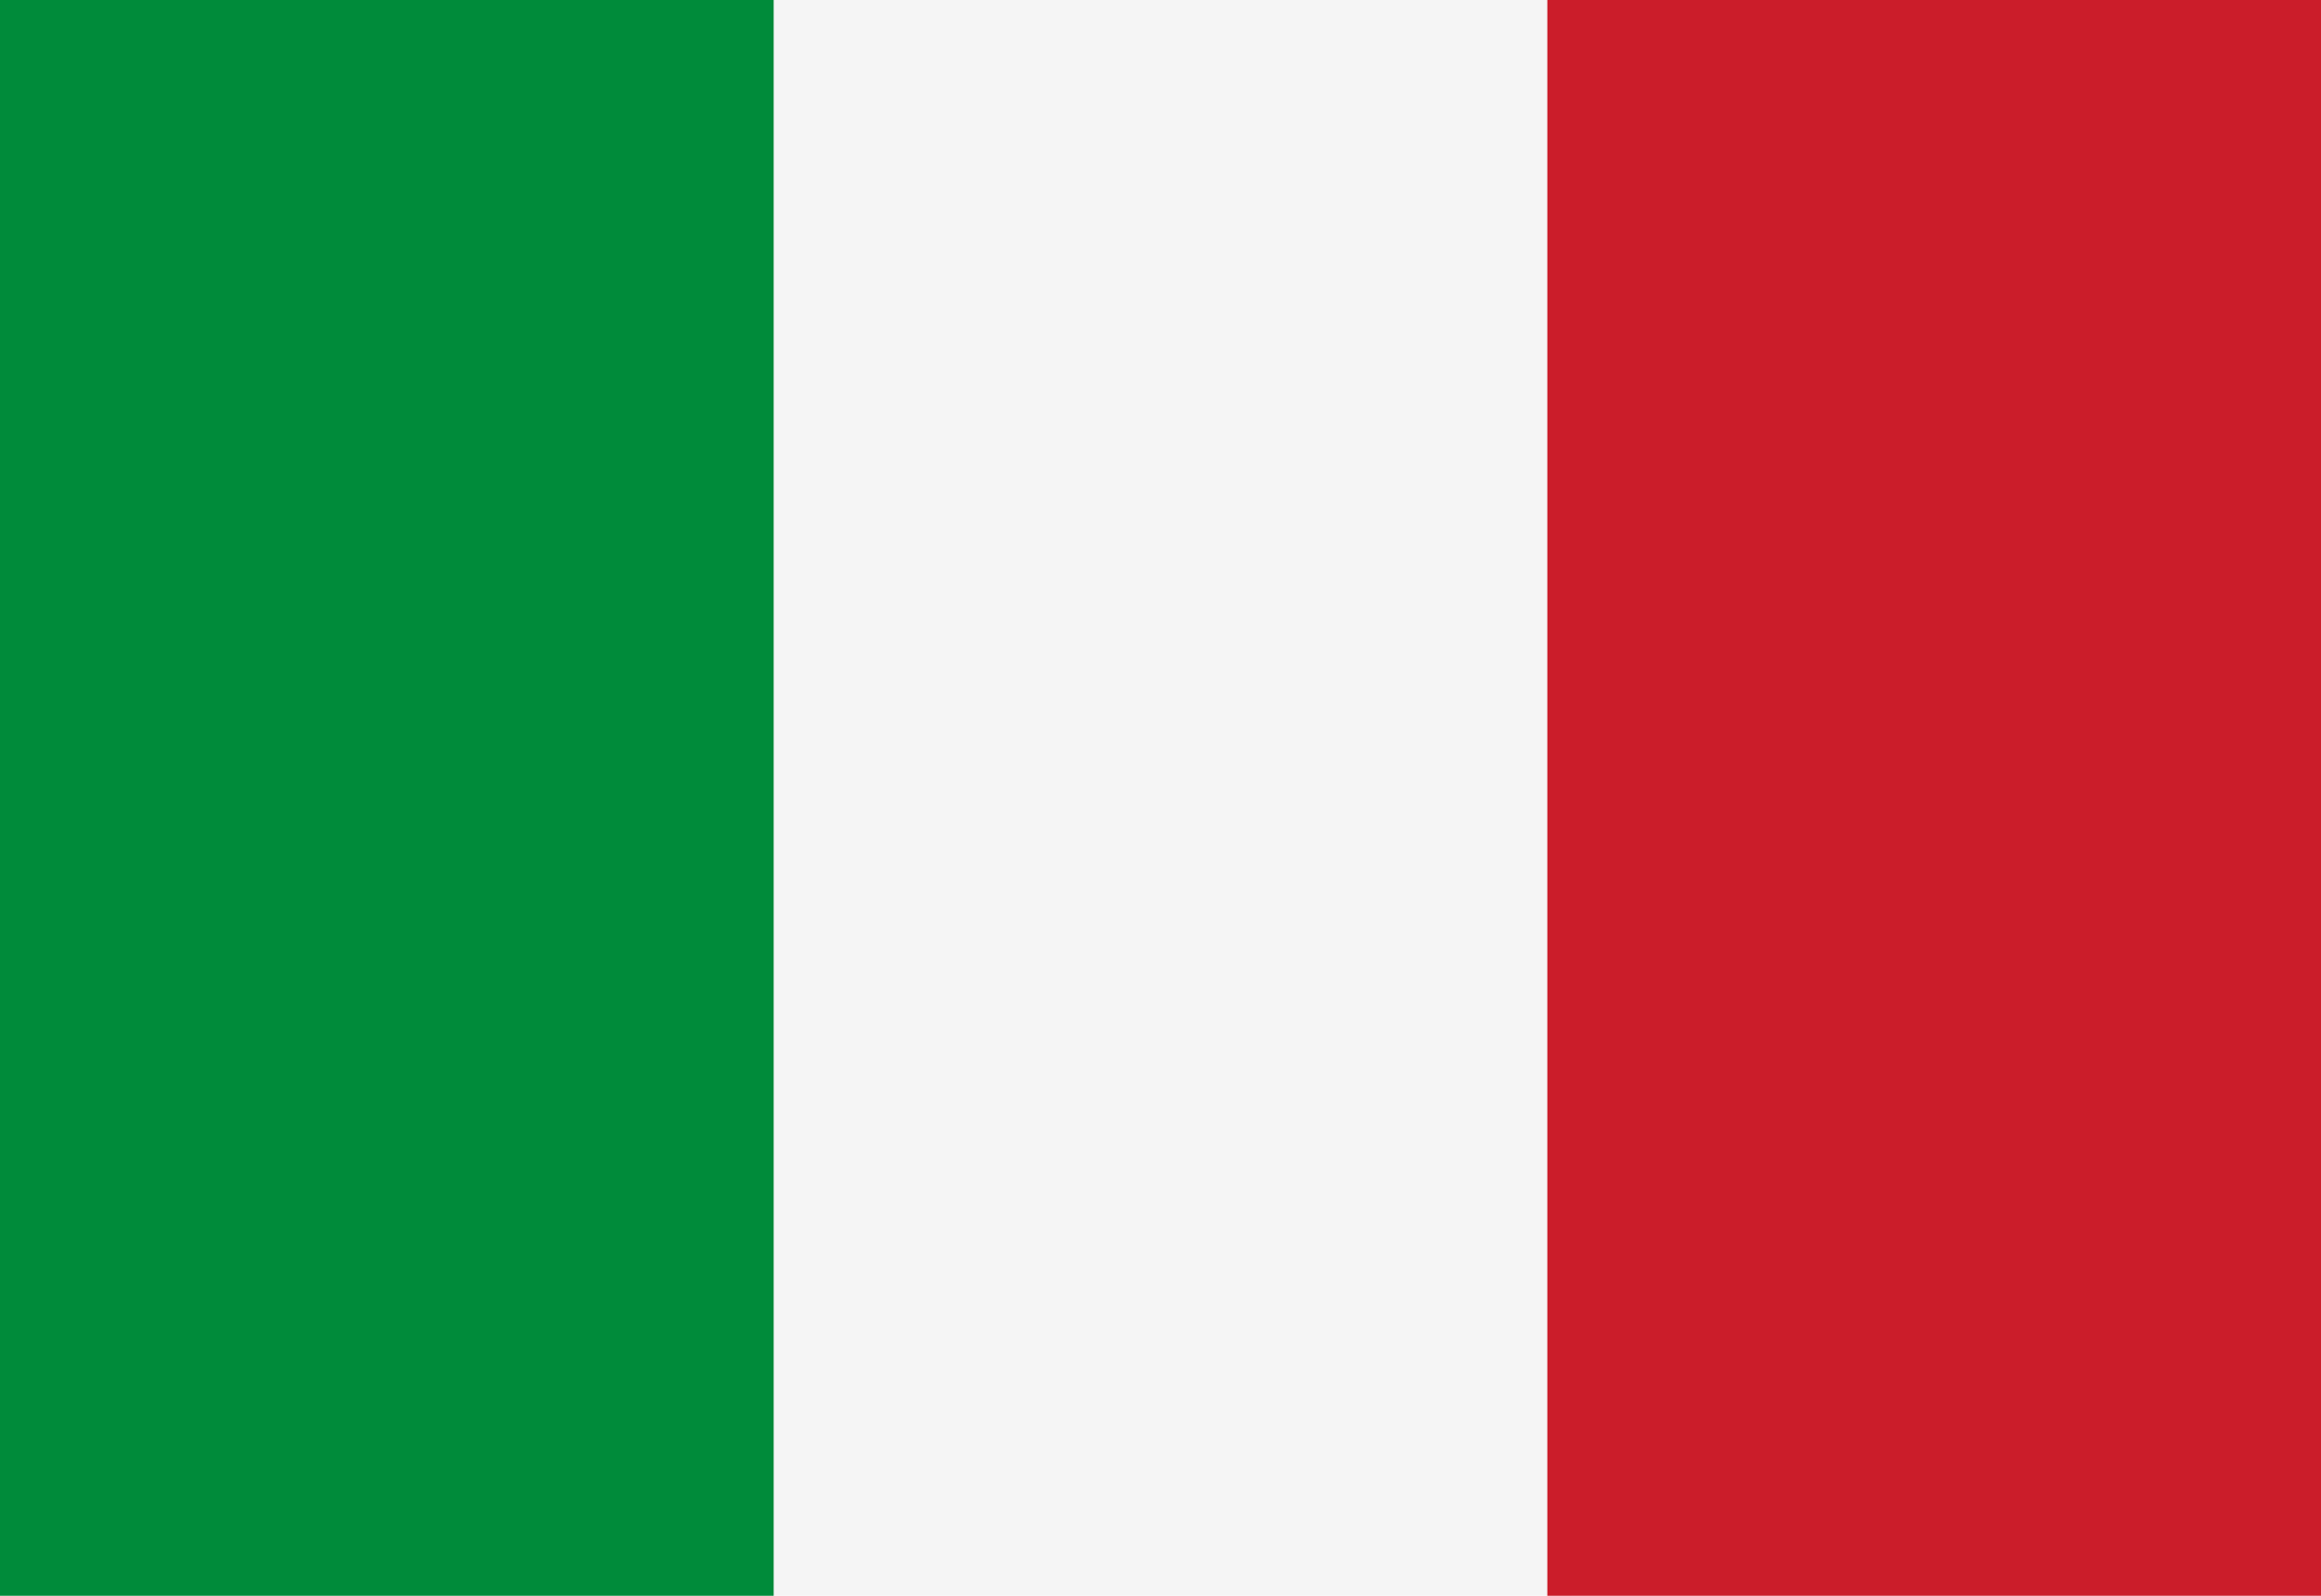
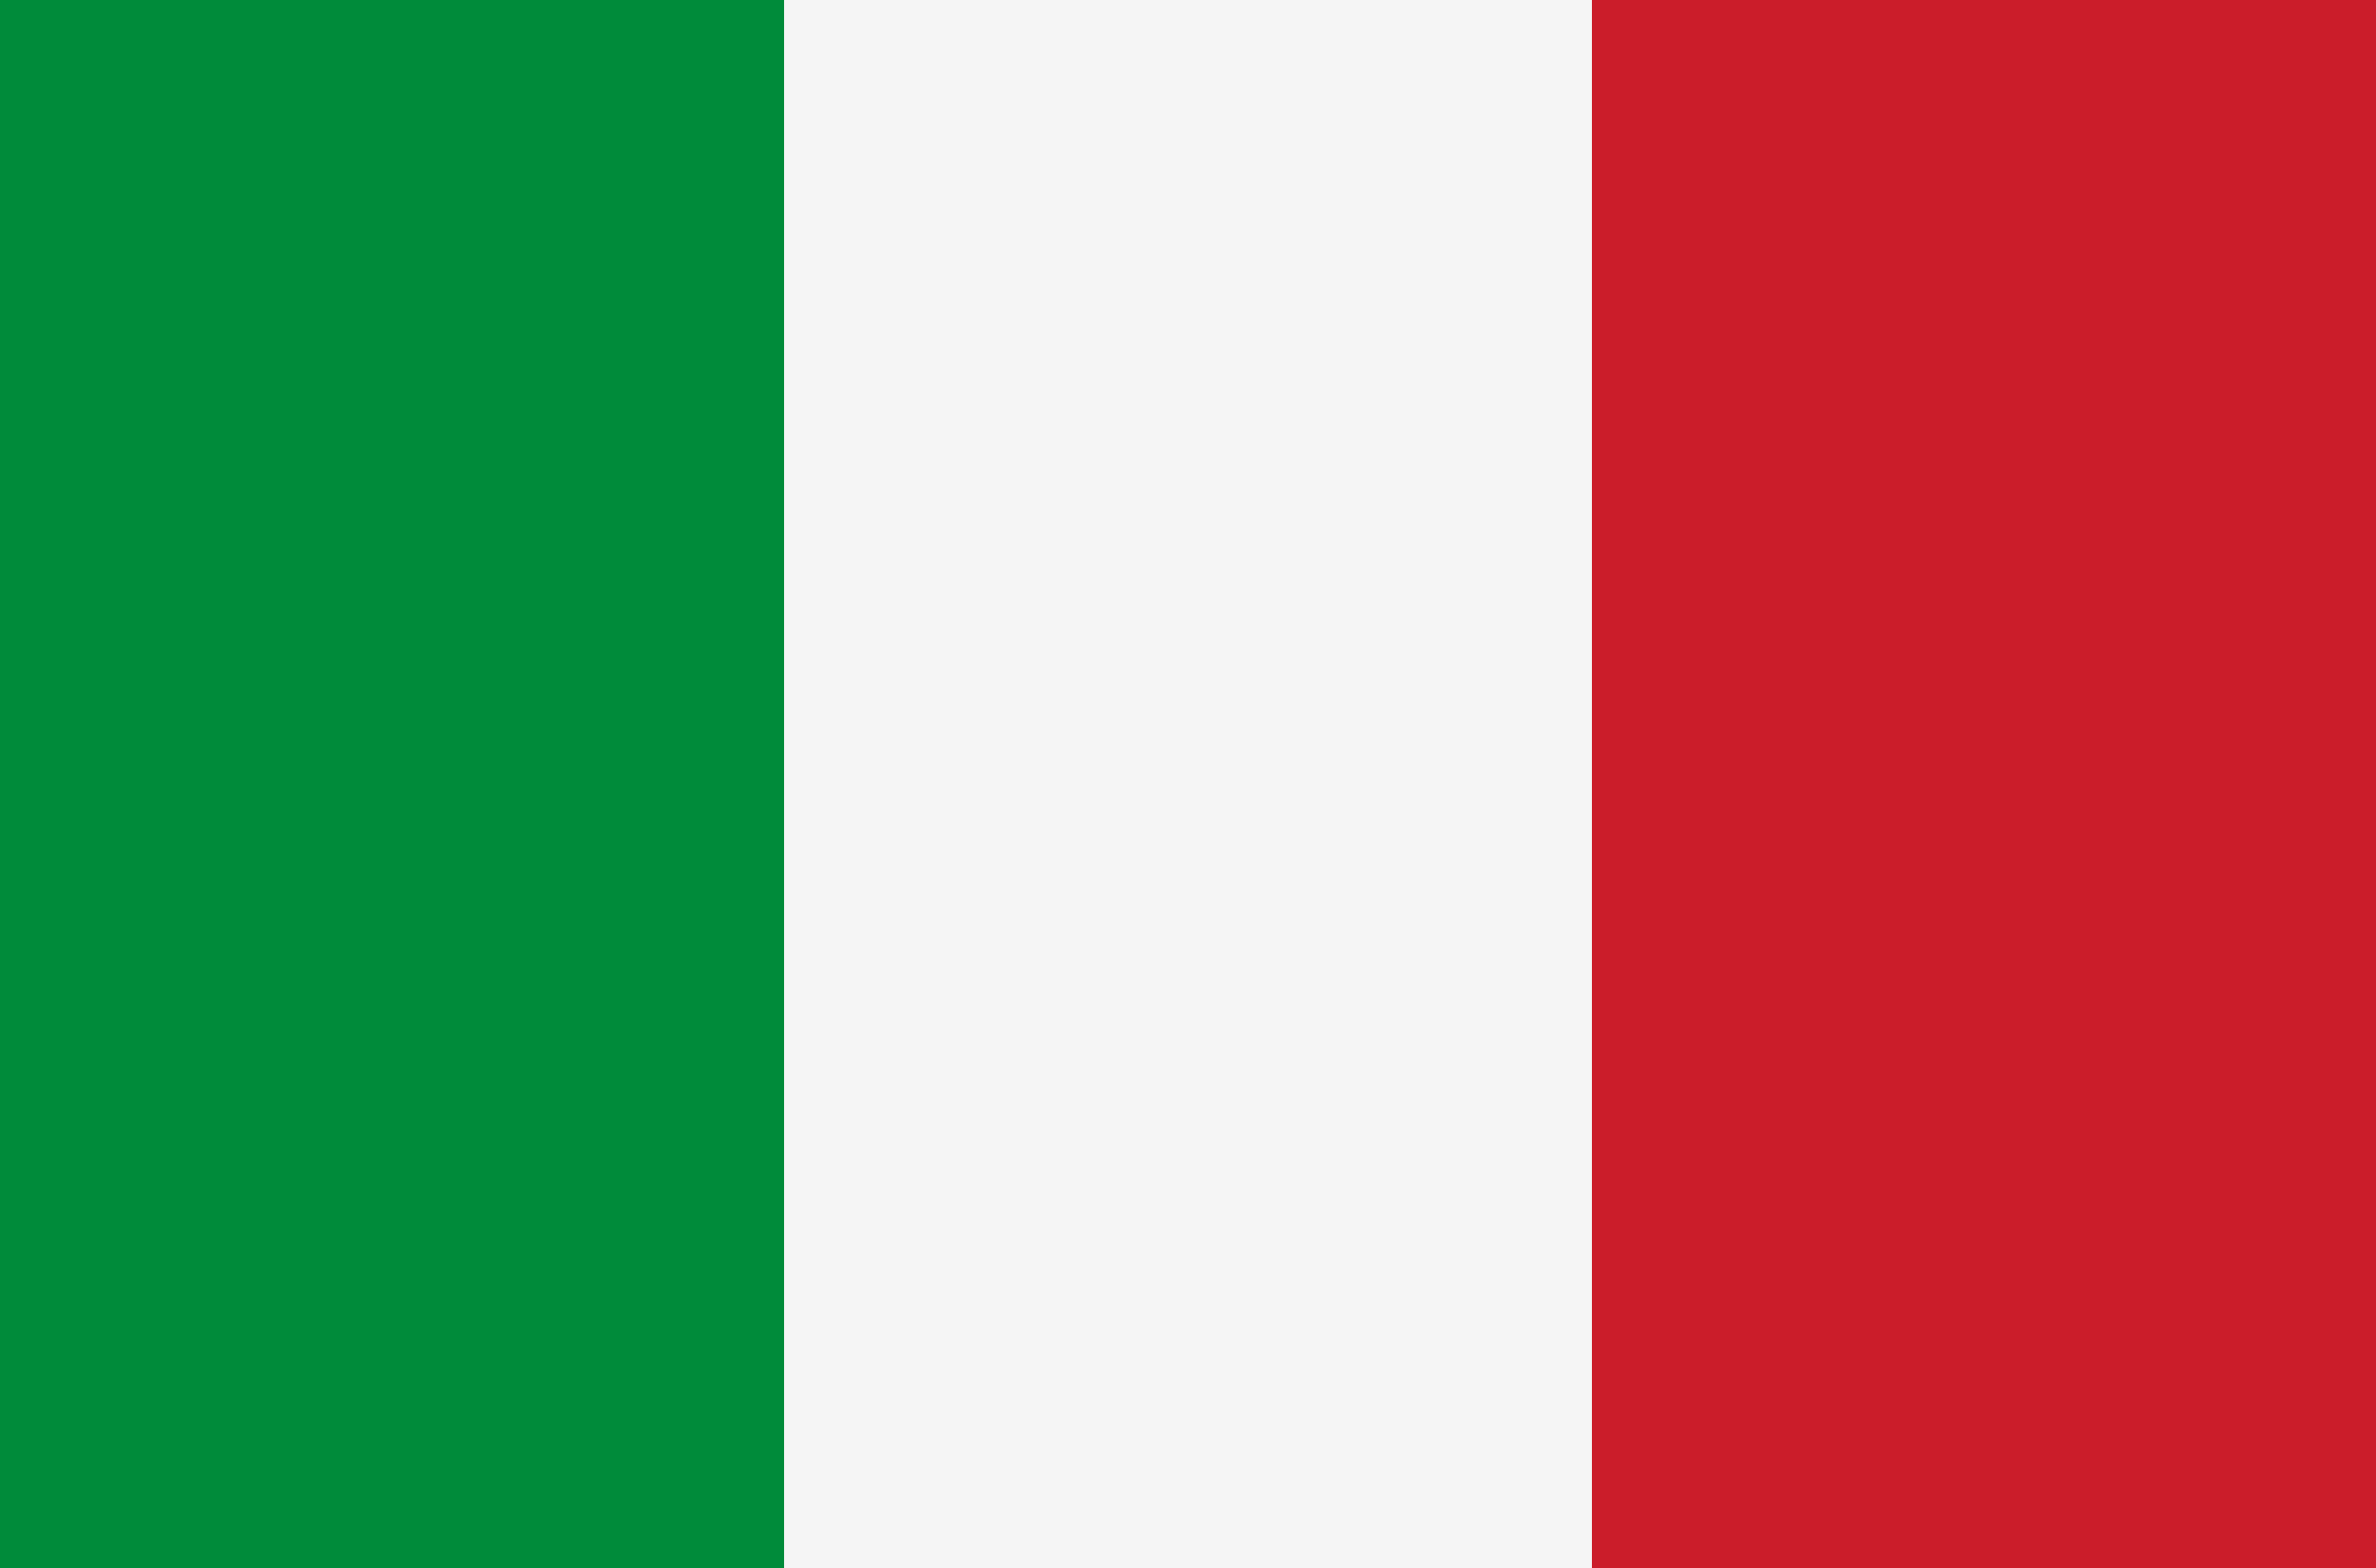
- <svg xmlns="http://www.w3.org/2000/svg" id="country_italy" width="96" height="66" viewBox="0 0 96 66">
+ <svg xmlns="http://www.w3.org/2000/svg" id="country_italy_modern" width="100" height="66" viewBox="0 0 100 66">
  <defs>
    <style>
      .cls-1 {
        fill: #f5f5f5;
      }

      .cls-2 {
        fill: #008b3a;
      }

      .cls-3 {
        fill: #cb1d2a;
      }
    </style>
  </defs>
-   <g id="country_italy_modern">
-     <rect class="cls-1" x="31" width="34" height="66" />
-     <rect class="cls-2" width="32" height="66" />
-     <rect class="cls-3" x="64" width="32" height="66" />
-   </g>
+   <rect class="cls-1" x="33" width="34" height="66" />
+   <rect class="cls-2" width="33" height="66" />
+   <rect class="cls-3" x="67" width="33" height="66" />
</svg>
